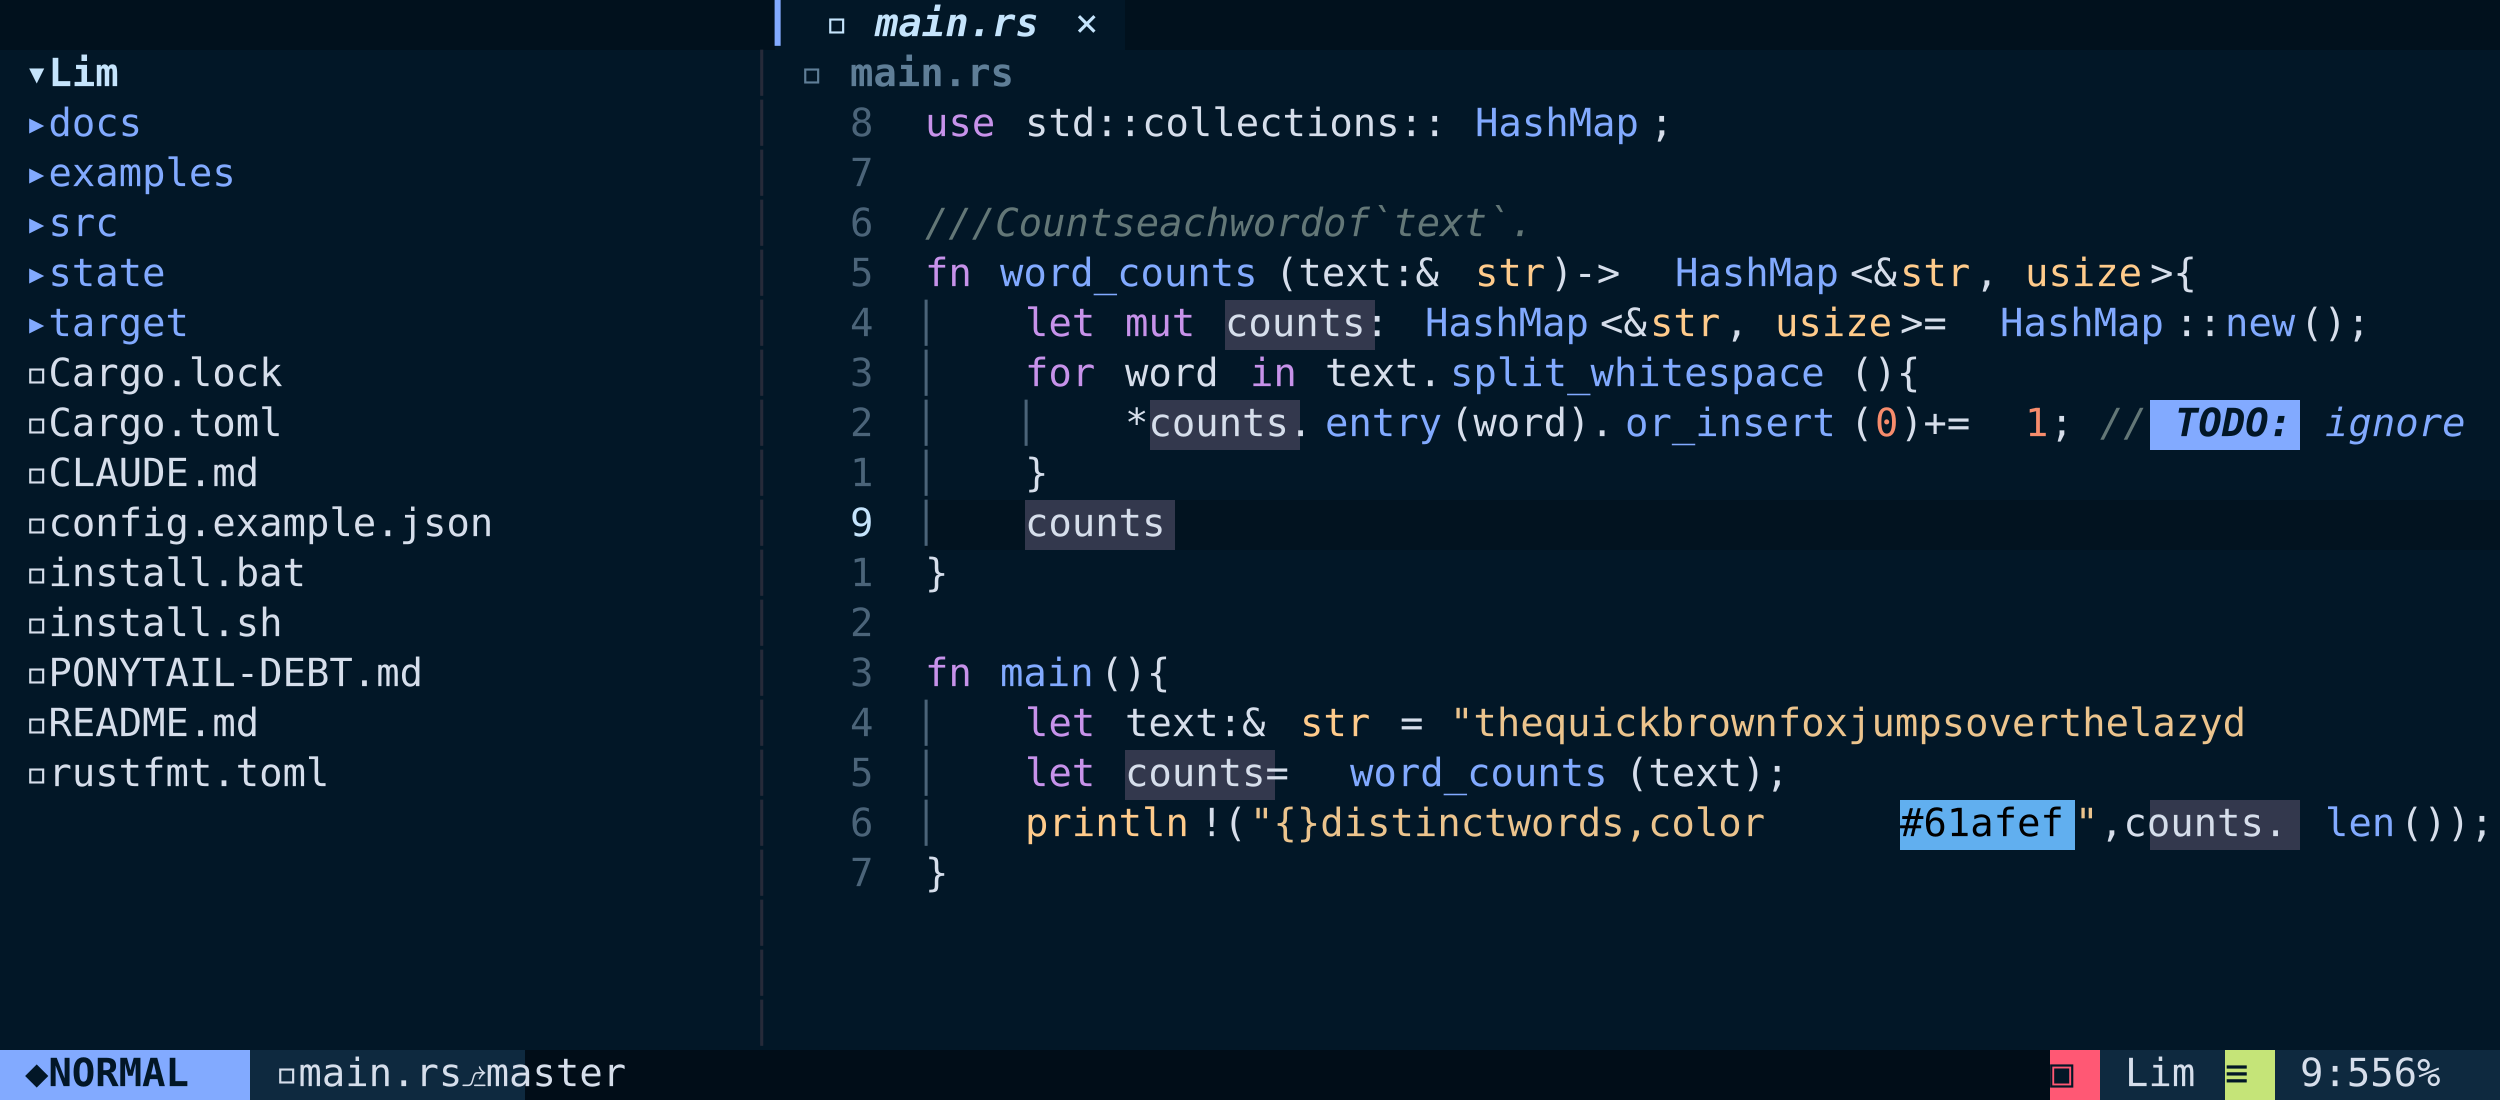
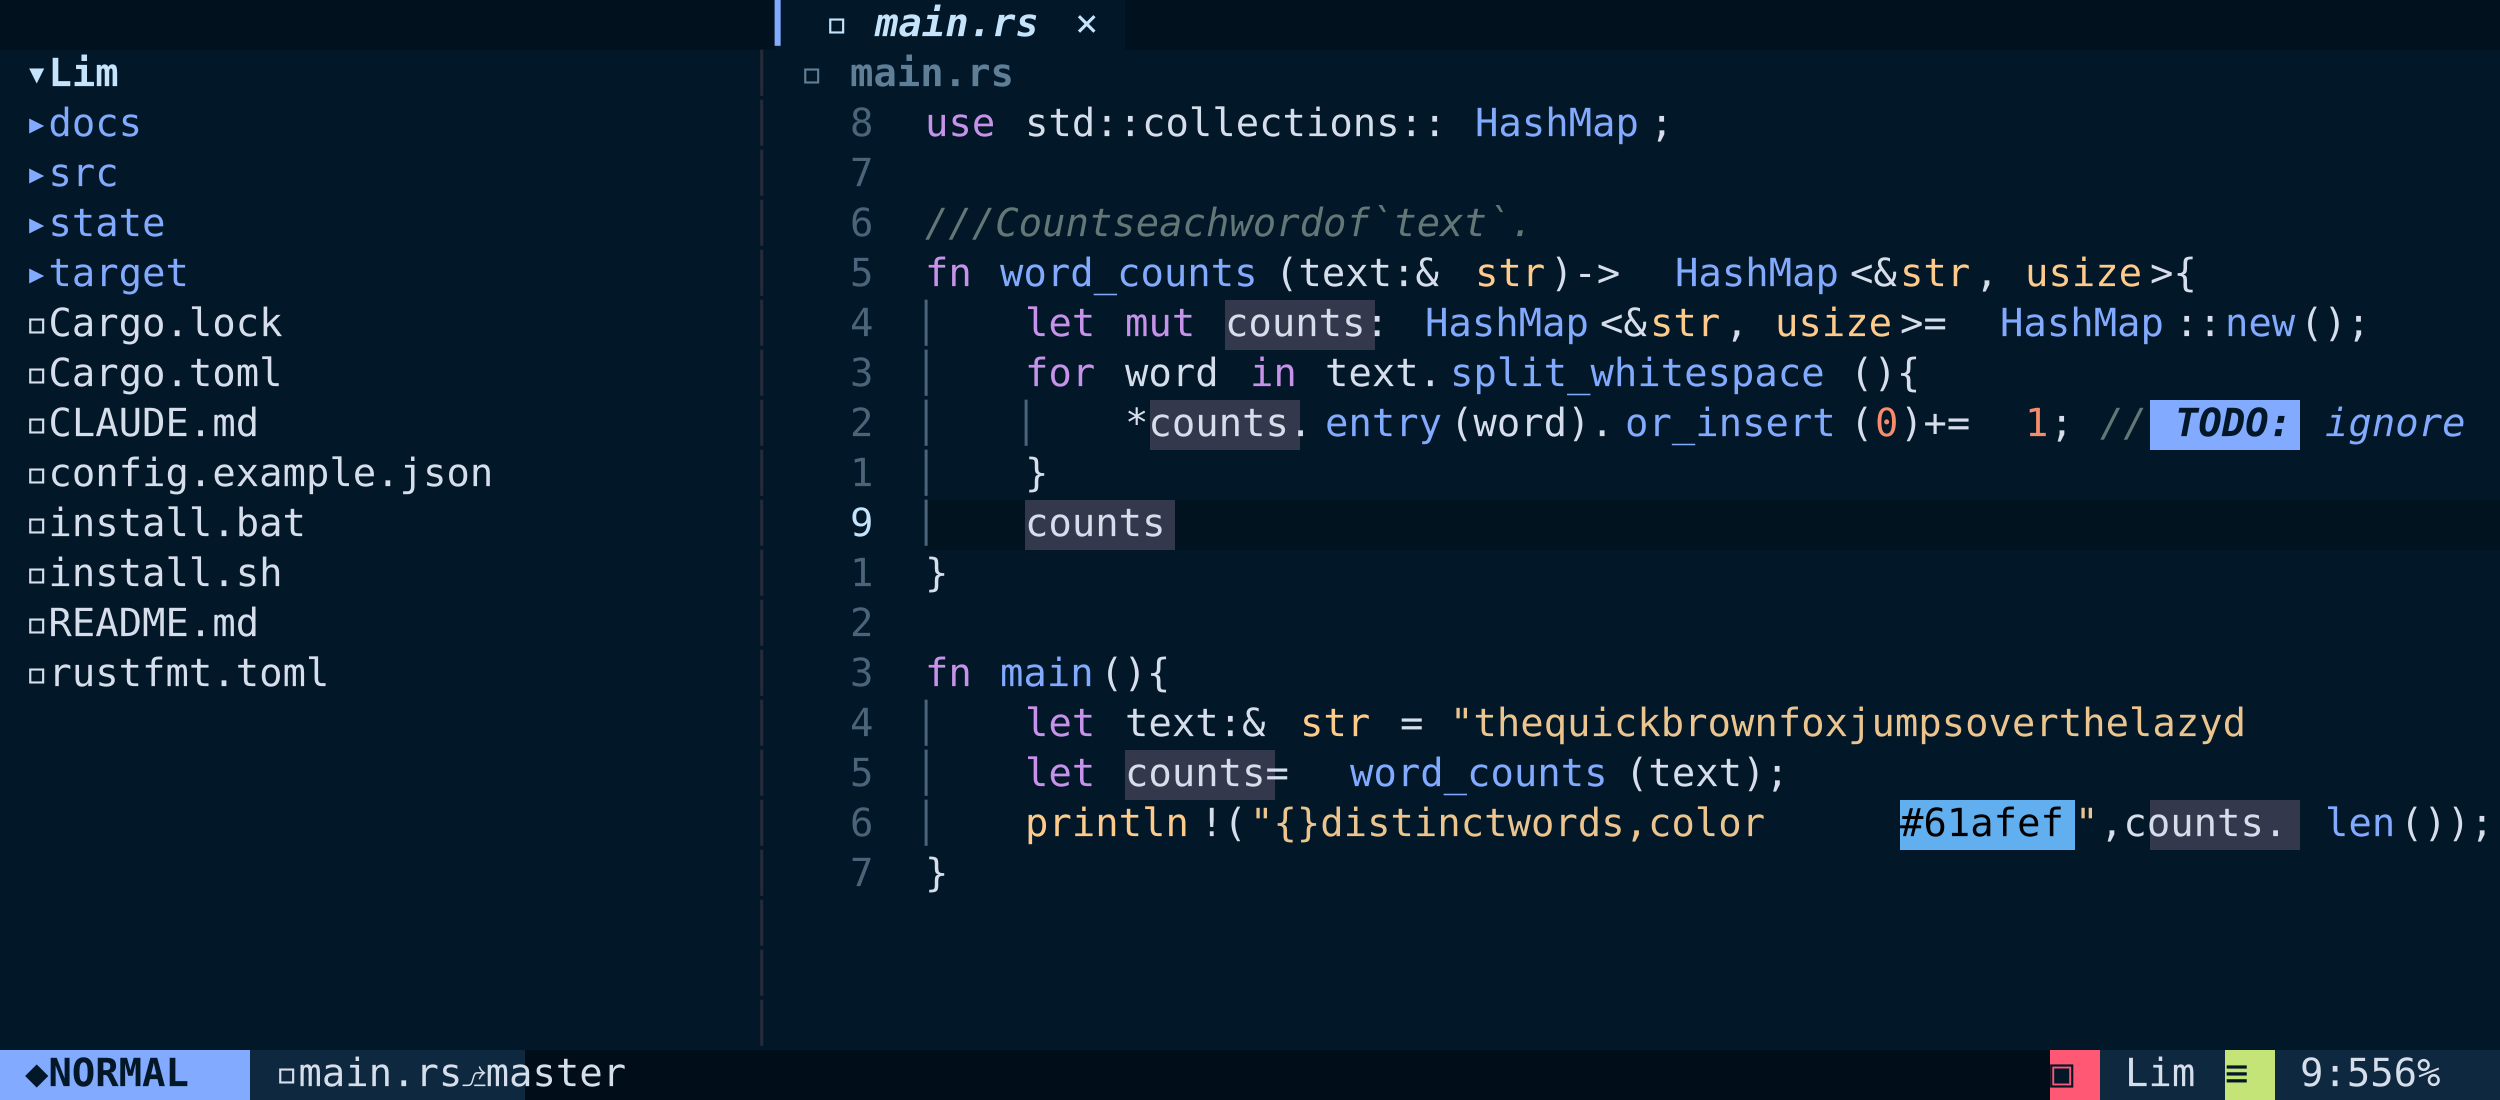
<svg xmlns="http://www.w3.org/2000/svg" width="900" height="396" viewBox="0 0 900 396" font-family="'JetBrainsMono Nerd Font','Symbols Nerd Font','Cascadia Code',Consolas,monospace" font-size="14" xml:space="preserve">
  <rect x="0" y="0" width="279" height="18" fill="#01111d" />
  <rect x="279" y="0" width="126" height="18" fill="#021727" />
  <rect x="405" y="0" width="495" height="18" fill="#01111d" />
  <text x="279" y="13" fill="#82aaff">▎</text>
  <text x="297" y="13" fill="#c5e4fc">▫</text>
  <text x="315 324 333 342 351 360 369" y="13" fill="#c5e4fc" font-weight="bold" font-style="italic">main.rs</text>
  <text x="387" y="13" fill="#c5e4fc">×</text>
  <rect x="0" y="18" width="900" height="18" fill="#021727" />
  <text x="9 27 36 45" y="31" fill="#c5e4fc" font-weight="bold">▾Lim</text>
  <text x="270" y="31" fill="#262a39">│</text>
  <text x="288" y="31" fill="#5f7e97">▫</text>
  <text x="306 315 324 333 342 351 360" y="31" fill="#5f7e97" font-weight="bold">main.rs</text>
  <rect x="0" y="36" width="900" height="18" fill="#021727" />
  <text x="9 27 36 45 54" y="49" fill="#82aaff">▸docs</text>
  <text x="270" y="49" fill="#262a39">│</text>
  <text x="306" y="49" fill="#4b6479">8</text>
  <text x="333 342 351" y="49" fill="#c792ea">use</text>
  <text x="369 378 387 396 405 414 423 432 441 450 459 468 477 486 495 504 513 522" y="49" fill="#d6deeb">std::collections::</text>
  <text x="531 540 549 558 567 576 585" y="49" fill="#82aaff">HashMap</text>
  <text x="594" y="49" fill="#d6deeb">;</text>
  <rect x="0" y="54" width="900" height="18" fill="#021727" />
-   <text x="9 27 36 45 54 63 72 81 90" y="67" fill="#82aaff">▸examples</text>
+   <text x="9 27 36 45" y="67" fill="#82aaff">▸src</text>
  <text x="270" y="67" fill="#262a39">│</text>
  <text x="306" y="67" fill="#4b6479">7</text>
  <rect x="0" y="72" width="900" height="18" fill="#021727" />
-   <text x="9 27 36 45" y="85" fill="#82aaff">▸src</text>
+   <text x="9 27 36 45 54 63" y="85" fill="#82aaff">▸state</text>
  <text x="270" y="85" fill="#262a39">│</text>
  <text x="306" y="85" fill="#4b6479">6</text>
  <text x="333 342 351 369 378 387 396 405 414 432 441 450 459 477 486 495 504 522 531 549 558 567 576 585 594 603" y="85" fill="#637777" font-style="italic">///Countseachwordof`text`.</text>
  <rect x="0" y="90" width="900" height="18" fill="#021727" />
-   <text x="9 27 36 45 54 63" y="103" fill="#82aaff">▸state</text>
+   <text x="9 27 36 45 54 63 72" y="103" fill="#82aaff">▸target</text>
  <text x="270" y="103" fill="#262a39">│</text>
  <text x="306" y="103" fill="#4b6479">5</text>
  <text x="333 342" y="103" fill="#c792ea">fn</text>
  <text x="360 369 378 387 396 405 414 423 432 441 450" y="103" fill="#82aaff">word_counts</text>
  <text x="459 468 477 486 495 504 522" y="103" fill="#d6deeb">(text:&amp;</text>
  <text x="531 540 549" y="103" fill="#ffcb8b">str</text>
  <text x="558 576 585" y="103" fill="#d6deeb">)-&gt;</text>
  <text x="603 612 621 630 639 648 657" y="103" fill="#82aaff">HashMap</text>
  <text x="666 675" y="103" fill="#d6deeb">&lt;&amp;</text>
  <text x="684 693 702" y="103" fill="#ffcb8b">str</text>
  <text x="711" y="103" fill="#d6deeb">,</text>
  <text x="729 738 747 756 765" y="103" fill="#ffcb8b">usize</text>
  <text x="774 792" y="103" fill="#d6deeb">&gt;{</text>
  <rect x="0" y="108" width="441" height="18" fill="#021727" />
  <rect x="441" y="108" width="54" height="18" fill="#33384d" />
  <rect x="495" y="108" width="405" height="18" fill="#021727" />
-   <text x="9 27 36 45 54 63 72" y="121" fill="#82aaff">▸target</text>
+   <text x="9 27 36 45 54 63 72 81 90 99 108" y="121" fill="#d6deeb">▫Cargo.lock</text>
  <text x="270" y="121" fill="#262a39">│</text>
  <text x="306" y="121" fill="#4b6479">4</text>
  <text x="333" y="121" fill="#4b6479">▏</text>
  <text x="369 378 387" y="121" fill="#c792ea">let</text>
  <text x="405 414 423" y="121" fill="#c792ea">mut</text>
  <text x="441 450 459 468 477 486 495" y="121" fill="#d6deeb">counts:</text>
  <text x="513 522 531 540 549 558 567" y="121" fill="#82aaff">HashMap</text>
  <text x="576 585" y="121" fill="#d6deeb">&lt;&amp;</text>
  <text x="594 603 612" y="121" fill="#ffcb8b">str</text>
  <text x="621" y="121" fill="#d6deeb">,</text>
  <text x="639 648 657 666 675" y="121" fill="#ffcb8b">usize</text>
  <text x="684 702" y="121" fill="#d6deeb">&gt;=</text>
  <text x="720 729 738 747 756 765 774" y="121" fill="#82aaff">HashMap</text>
  <text x="783 792" y="121" fill="#d6deeb">::</text>
  <text x="801 810 819" y="121" fill="#82aaff">new</text>
  <text x="828 837 846" y="121" fill="#d6deeb">();</text>
  <rect x="0" y="126" width="900" height="18" fill="#021727" />
-   <text x="9 27 36 45 54 63 72 81 90 99 108" y="139" fill="#d6deeb">▫Cargo.lock</text>
+   <text x="9 27 36 45 54 63 72 81 90 99 108" y="139" fill="#d6deeb">▫Cargo.toml</text>
  <text x="270" y="139" fill="#262a39">│</text>
  <text x="306" y="139" fill="#4b6479">3</text>
  <text x="333" y="139" fill="#4b6479">▏</text>
  <text x="369 378 387" y="139" fill="#c792ea">for</text>
  <text x="405 414 423 432" y="139" fill="#d6deeb">word</text>
  <text x="450 459" y="139" fill="#c792ea">in</text>
  <text x="477 486 495 504 513" y="139" fill="#d6deeb">text.</text>
  <text x="522 531 540 549 558 567 576 585 594 603 612 621 630 639 648 657" y="139" fill="#82aaff">split_whitespace</text>
  <text x="666 675 693" y="139" fill="#d6deeb">(){</text>
  <rect x="0" y="144" width="414" height="18" fill="#021727" />
  <rect x="414" y="144" width="54" height="18" fill="#33384d" />
  <rect x="468" y="144" width="306" height="18" fill="#021727" />
  <rect x="774" y="144" width="54" height="18" fill="#82aaff" />
  <rect x="828" y="144" width="72" height="18" fill="#021727" />
-   <text x="9 27 36 45 54 63 72 81 90 99 108" y="157" fill="#d6deeb">▫Cargo.toml</text>
+   <text x="9 27 36 45 54 63 72 81 90 99" y="157" fill="#d6deeb">▫CLAUDE.md</text>
  <text x="270" y="157" fill="#262a39">│</text>
  <text x="306" y="157" fill="#4b6479">2</text>
  <text x="333" y="157" fill="#4b6479">▏</text>
  <text x="369" y="157" fill="#4b6479">▏</text>
  <text x="405 414 423 432 441 450 459 468" y="157" fill="#d6deeb">*counts.</text>
  <text x="477 486 495 504 513" y="157" fill="#82aaff">entry</text>
  <text x="522 531 540 549 558 567 576" y="157" fill="#d6deeb">(word).</text>
  <text x="585 594 603 612 621 630 639 648 657" y="157" fill="#82aaff">or_insert</text>
  <text x="666" y="157" fill="#d6deeb">(</text>
  <text x="675" y="157" fill="#f78c6c">0</text>
  <text x="684 702 711" y="157" fill="#d6deeb">)+=</text>
  <text x="729" y="157" fill="#f78c6c">1</text>
  <text x="738" y="157" fill="#d6deeb">;</text>
  <text x="756 765" y="157" fill="#637777" font-style="italic">//</text>
  <text x="783 792 801 810 819" y="157" fill="#021727" font-weight="bold" font-style="italic">TODO:</text>
  <text x="837 846 855 864 873 882" y="157" fill="#82aaff" font-style="italic">ignore</text>
  <rect x="0" y="162" width="900" height="18" fill="#021727" />
-   <text x="9 27 36 45 54 63 72 81 90 99" y="175" fill="#d6deeb">▫CLAUDE.md</text>
+   <text x="9 27 36 45 54 63 72 81 90 99 108 117 126 135 144 153 162 171 180 189" y="175" fill="#d6deeb">▫config.example.json</text>
  <text x="270" y="175" fill="#262a39">│</text>
  <text x="306" y="175" fill="#4b6479">1</text>
  <text x="333" y="175" fill="#4b6479">▏</text>
  <text x="369" y="175" fill="#d6deeb">}</text>
  <rect x="0" y="180" width="333" height="18" fill="#021727" />
  <rect x="333" y="180" width="36" height="18" fill="#021320" />
  <rect x="369" y="180" width="54" height="18" fill="#33384d" />
  <rect x="423" y="180" width="477" height="18" fill="#021320" />
-   <text x="9 27 36 45 54 63 72 81 90 99 108 117 126 135 144 153 162 171 180 189" y="193" fill="#d6deeb">▫config.example.json</text>
+   <text x="9 27 36 45 54 63 72 81 90 99 108 117" y="193" fill="#d6deeb">▫install.bat</text>
  <text x="270" y="193" fill="#262a39">│</text>
  <text x="306" y="193" fill="#c5e4fc">9</text>
  <text x="333" y="193" fill="#4b6479">▏</text>
  <text x="369 378 387 396 405 414" y="193" fill="#d6deeb">counts</text>
  <rect x="0" y="198" width="900" height="18" fill="#021727" />
-   <text x="9 27 36 45 54 63 72 81 90 99 108 117" y="211" fill="#d6deeb">▫install.bat</text>
+   <text x="9 27 36 45 54 63 72 81 90 99 108" y="211" fill="#d6deeb">▫install.sh</text>
  <text x="270" y="211" fill="#262a39">│</text>
  <text x="306" y="211" fill="#4b6479">1</text>
  <text x="333" y="211" fill="#d6deeb">}</text>
  <rect x="0" y="216" width="900" height="18" fill="#021727" />
-   <text x="9 27 36 45 54 63 72 81 90 99 108" y="229" fill="#d6deeb">▫install.sh</text>
+   <text x="9 27 36 45 54 63 72 81 90 99" y="229" fill="#d6deeb">▫README.md</text>
  <text x="270" y="229" fill="#262a39">│</text>
  <text x="306" y="229" fill="#4b6479">2</text>
  <rect x="0" y="234" width="900" height="18" fill="#021727" />
-   <text x="9 27 36 45 54 63 72 81 90 99 108 117 126 135 144 153 162" y="247" fill="#d6deeb">▫PONYTAIL-DEBT.md</text>
+   <text x="9 27 36 45 54 63 72 81 90 99 108 117 126" y="247" fill="#d6deeb">▫rustfmt.toml</text>
  <text x="270" y="247" fill="#262a39">│</text>
  <text x="306" y="247" fill="#4b6479">3</text>
  <text x="333 342" y="247" fill="#c792ea">fn</text>
  <text x="360 369 378 387" y="247" fill="#82aaff">main</text>
  <text x="396 405 423" y="247" fill="#d6deeb">(){</text>
  <rect x="0" y="252" width="900" height="18" fill="#021727" />
-   <text x="9 27 36 45 54 63 72 81 90 99" y="265" fill="#d6deeb">▫README.md</text>
  <text x="270" y="265" fill="#262a39">│</text>
  <text x="306" y="265" fill="#4b6479">4</text>
  <text x="333" y="265" fill="#4b6479">▏</text>
  <text x="369 378 387" y="265" fill="#c792ea">let</text>
  <text x="405 414 423 432 441 459" y="265" fill="#d6deeb">text:&amp;</text>
  <text x="468 477 486" y="265" fill="#ffcb8b">str</text>
  <text x="504" y="265" fill="#d6deeb">=</text>
  <text x="522 531 540 549 567 576 585 594 603 621 630 639 648 657 675 684 693 711 720 729 738 747 765 774 783 792 810 819 828 846 855 864 873 891" y="265" fill="#ecc48d">"thequickbrownfoxjumpsoverthelazyd</text>
  <rect x="0" y="270" width="405" height="18" fill="#021727" />
  <rect x="405" y="270" width="54" height="18" fill="#33384d" />
  <rect x="459" y="270" width="441" height="18" fill="#021727" />
-   <text x="9 27 36 45 54 63 72 81 90 99 108 117 126" y="283" fill="#d6deeb">▫rustfmt.toml</text>
  <text x="270" y="283" fill="#262a39">│</text>
  <text x="306" y="283" fill="#4b6479">5</text>
  <text x="333" y="283" fill="#4b6479">▏</text>
  <text x="369 378 387" y="283" fill="#c792ea">let</text>
  <text x="405 414 423 432 441 450 468" y="283" fill="#d6deeb">counts=</text>
  <text x="486 495 504 513 522 531 540 549 558 567 576" y="283" fill="#82aaff">word_counts</text>
  <text x="585 594 603 612 621 630 639" y="283" fill="#d6deeb">(text);</text>
  <rect x="0" y="288" width="684" height="18" fill="#021727" />
  <rect x="684" y="288" width="63" height="18" fill="#61afef" />
  <rect x="747" y="288" width="27" height="18" fill="#021727" />
  <rect x="774" y="288" width="54" height="18" fill="#33384d" />
  <rect x="828" y="288" width="72" height="18" fill="#021727" />
  <text x="270" y="301" fill="#262a39">│</text>
  <text x="306" y="301" fill="#4b6479">6</text>
  <text x="333" y="301" fill="#4b6479">▏</text>
  <text x="369 378 387 396 405 414 423" y="301" fill="#ffcb8b">println</text>
  <text x="432 441" y="301" fill="#d6deeb">!(</text>
  <text x="450 459 468 486 495 504 513 522 531 540 549 567 576 585 594 603 612 630 639 648 657 666" y="301" fill="#ecc48d">"{}distinctwords,color</text>
  <text x="684 693 702 711 720 729 738" y="301" fill="#000000">#61afef</text>
  <text x="747" y="301" fill="#ecc48d">"</text>
  <text x="756 774 783 792 801 810 819 828" y="301" fill="#d6deeb">,counts.</text>
  <text x="837 846 855" y="301" fill="#82aaff">len</text>
  <text x="864 873 882 891" y="301" fill="#d6deeb">());</text>
  <rect x="0" y="306" width="900" height="18" fill="#021727" />
  <text x="270" y="319" fill="#262a39">│</text>
  <text x="306" y="319" fill="#4b6479">7</text>
  <text x="333" y="319" fill="#d6deeb">}</text>
  <rect x="0" y="324" width="900" height="18" fill="#021727" />
  <text x="270" y="337" fill="#262a39">│</text>
  <rect x="0" y="342" width="900" height="18" fill="#021727" />
  <text x="270" y="355" fill="#262a39">│</text>
  <rect x="0" y="360" width="900" height="18" fill="#021727" />
  <text x="270" y="373" fill="#262a39">│</text>
  <rect x="0" y="378" width="90" height="18" fill="#82aaff" />
  <rect x="90" y="378" width="99" height="18" fill="#0e293f" />
  <rect x="189" y="378" width="549" height="18" fill="#010d18" />
  <rect x="738" y="378" width="18" height="18" fill="#ff5874" />
  <rect x="756" y="378" width="45" height="18" fill="#0e293f" />
  <rect x="801" y="378" width="18" height="18" fill="#c5e478" />
  <rect x="819" y="378" width="81" height="18" fill="#0e293f" />
  <text x="9 27 36 45 54 63 72" y="391" fill="#021727" font-weight="bold">◆NORMAL</text>
  <text x="99 117 126 135 144 153 162 171 198 216 225 234 243 252 261" y="391" fill="#d6deeb">▫main.rs⎇master</text>
  <text x="738" y="391" fill="#021727">▣</text>
  <text x="765 774 783" y="391" fill="#d6deeb">Lim</text>
  <text x="801" y="391" fill="#021727">≡</text>
  <text x="828 837 846 864 873 882" y="391" fill="#d6deeb">9:556%</text>
</svg>
